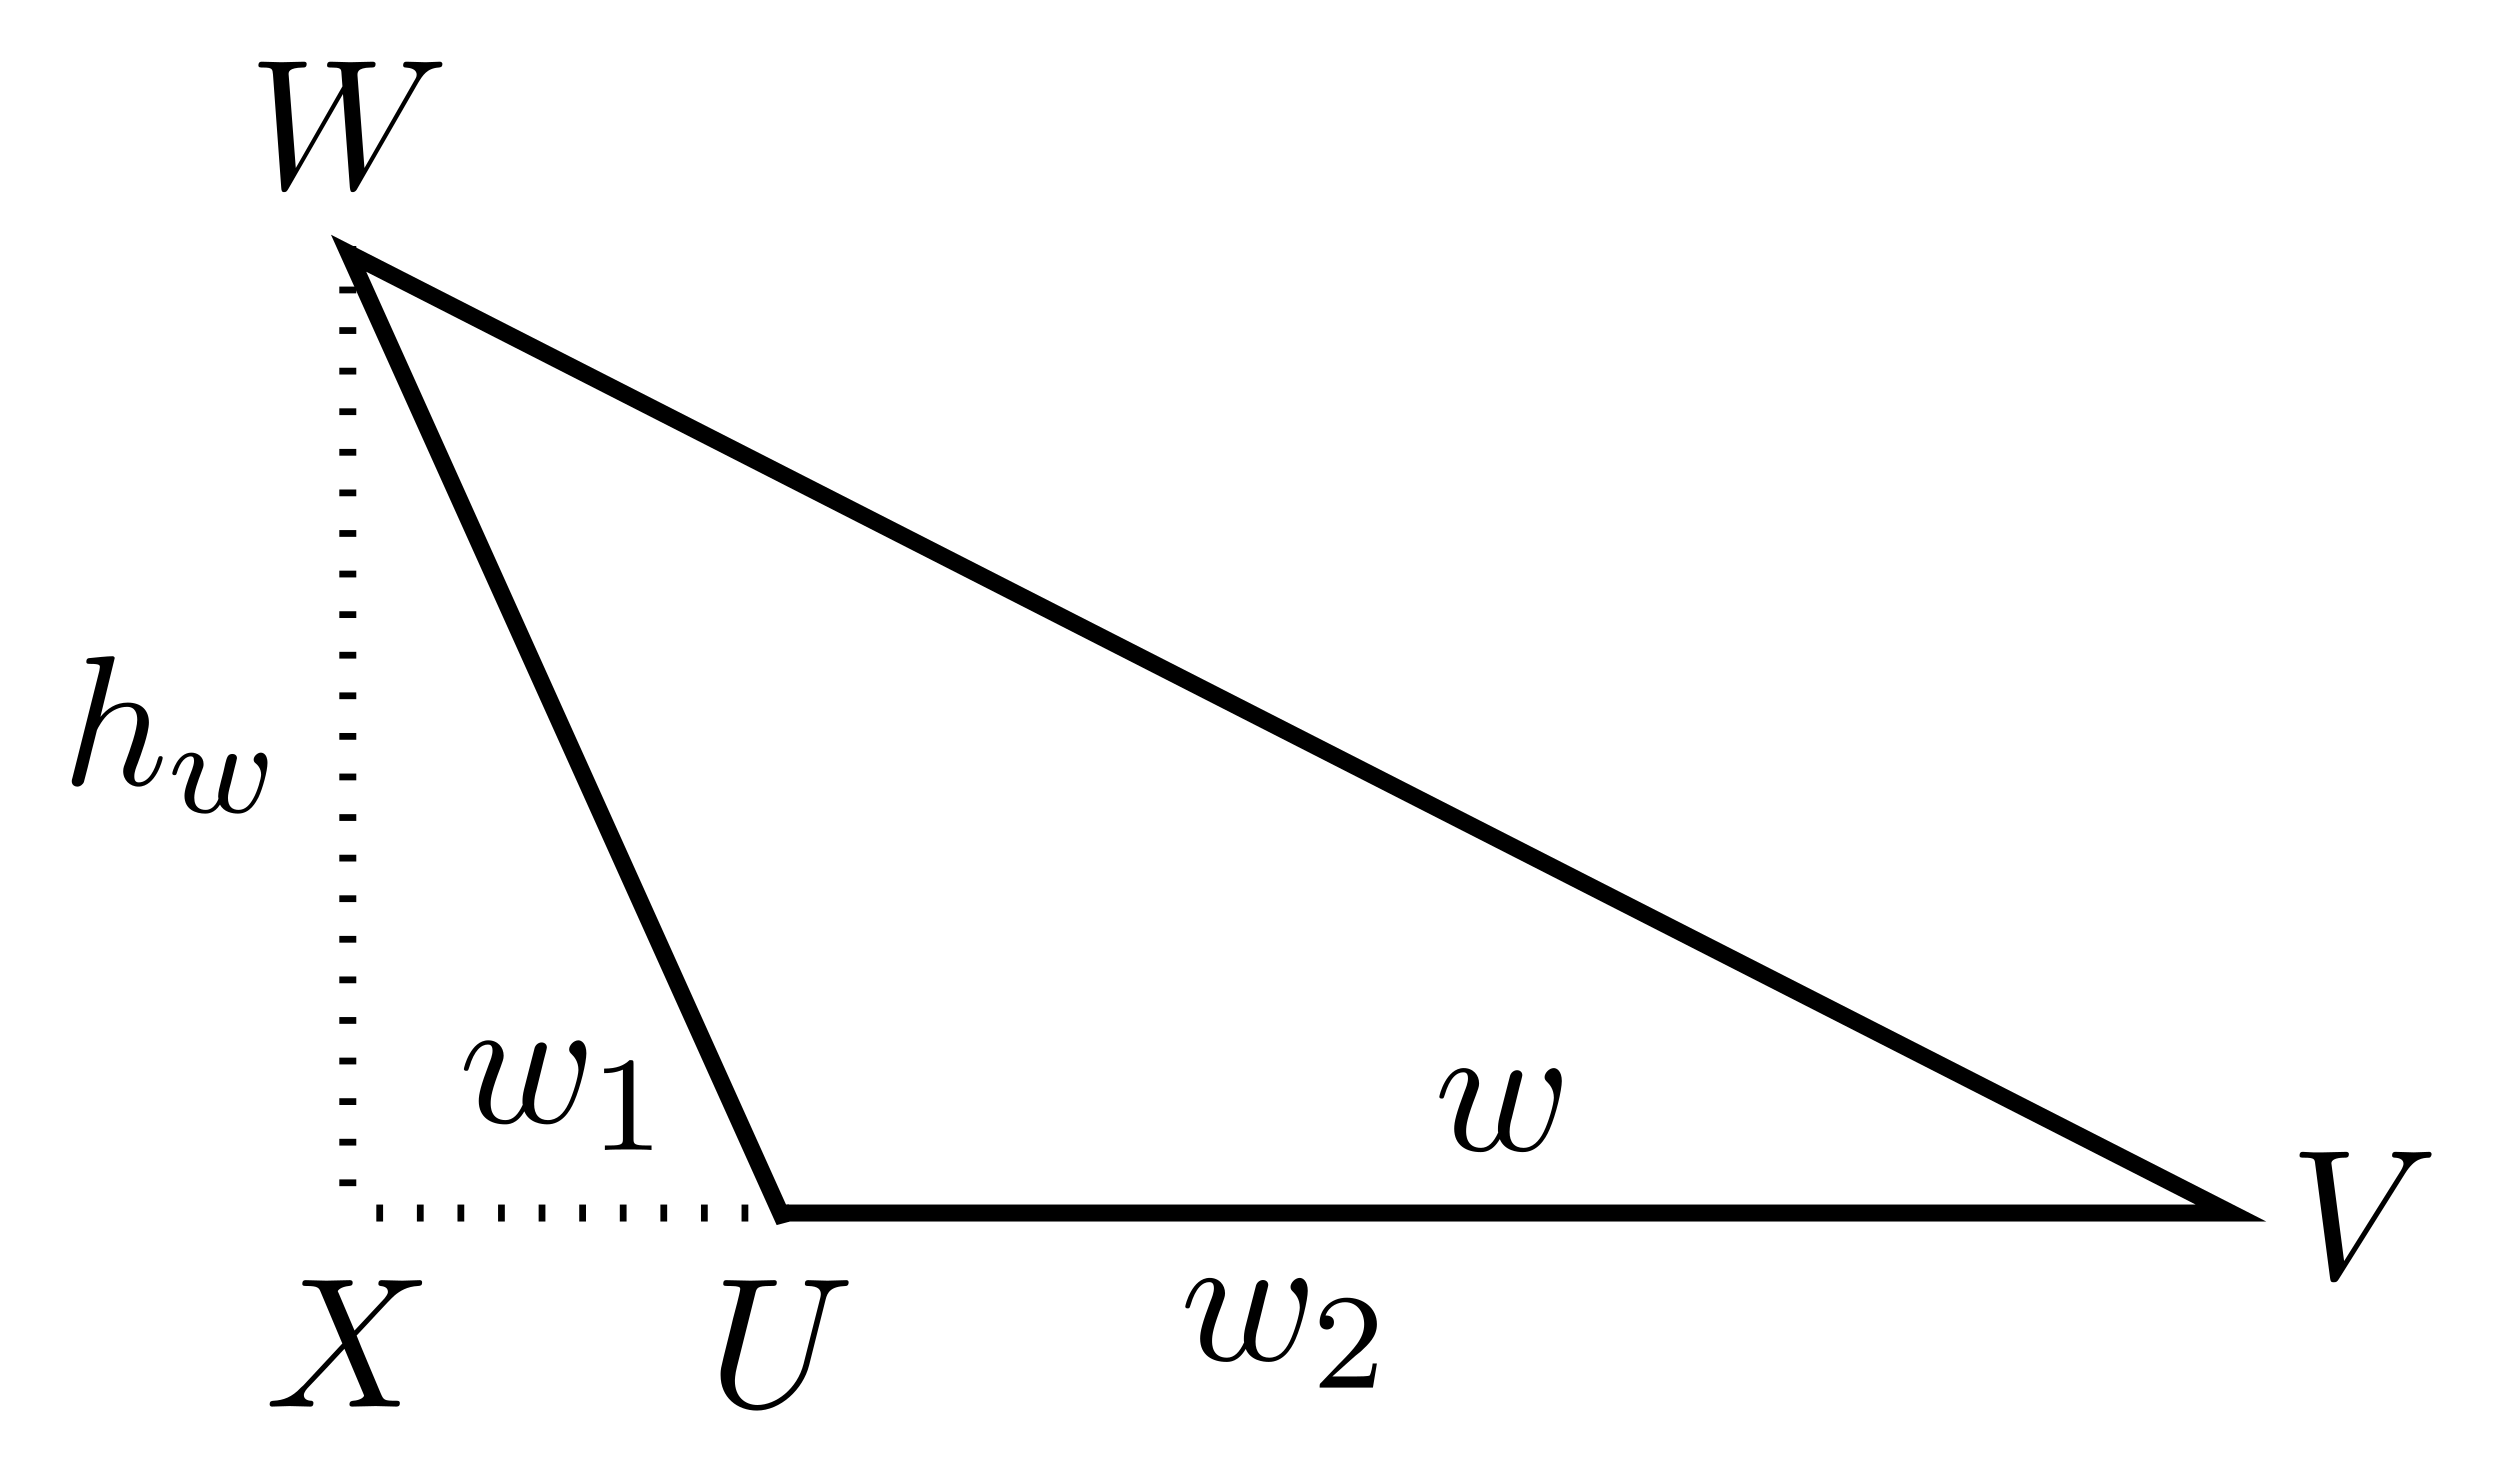
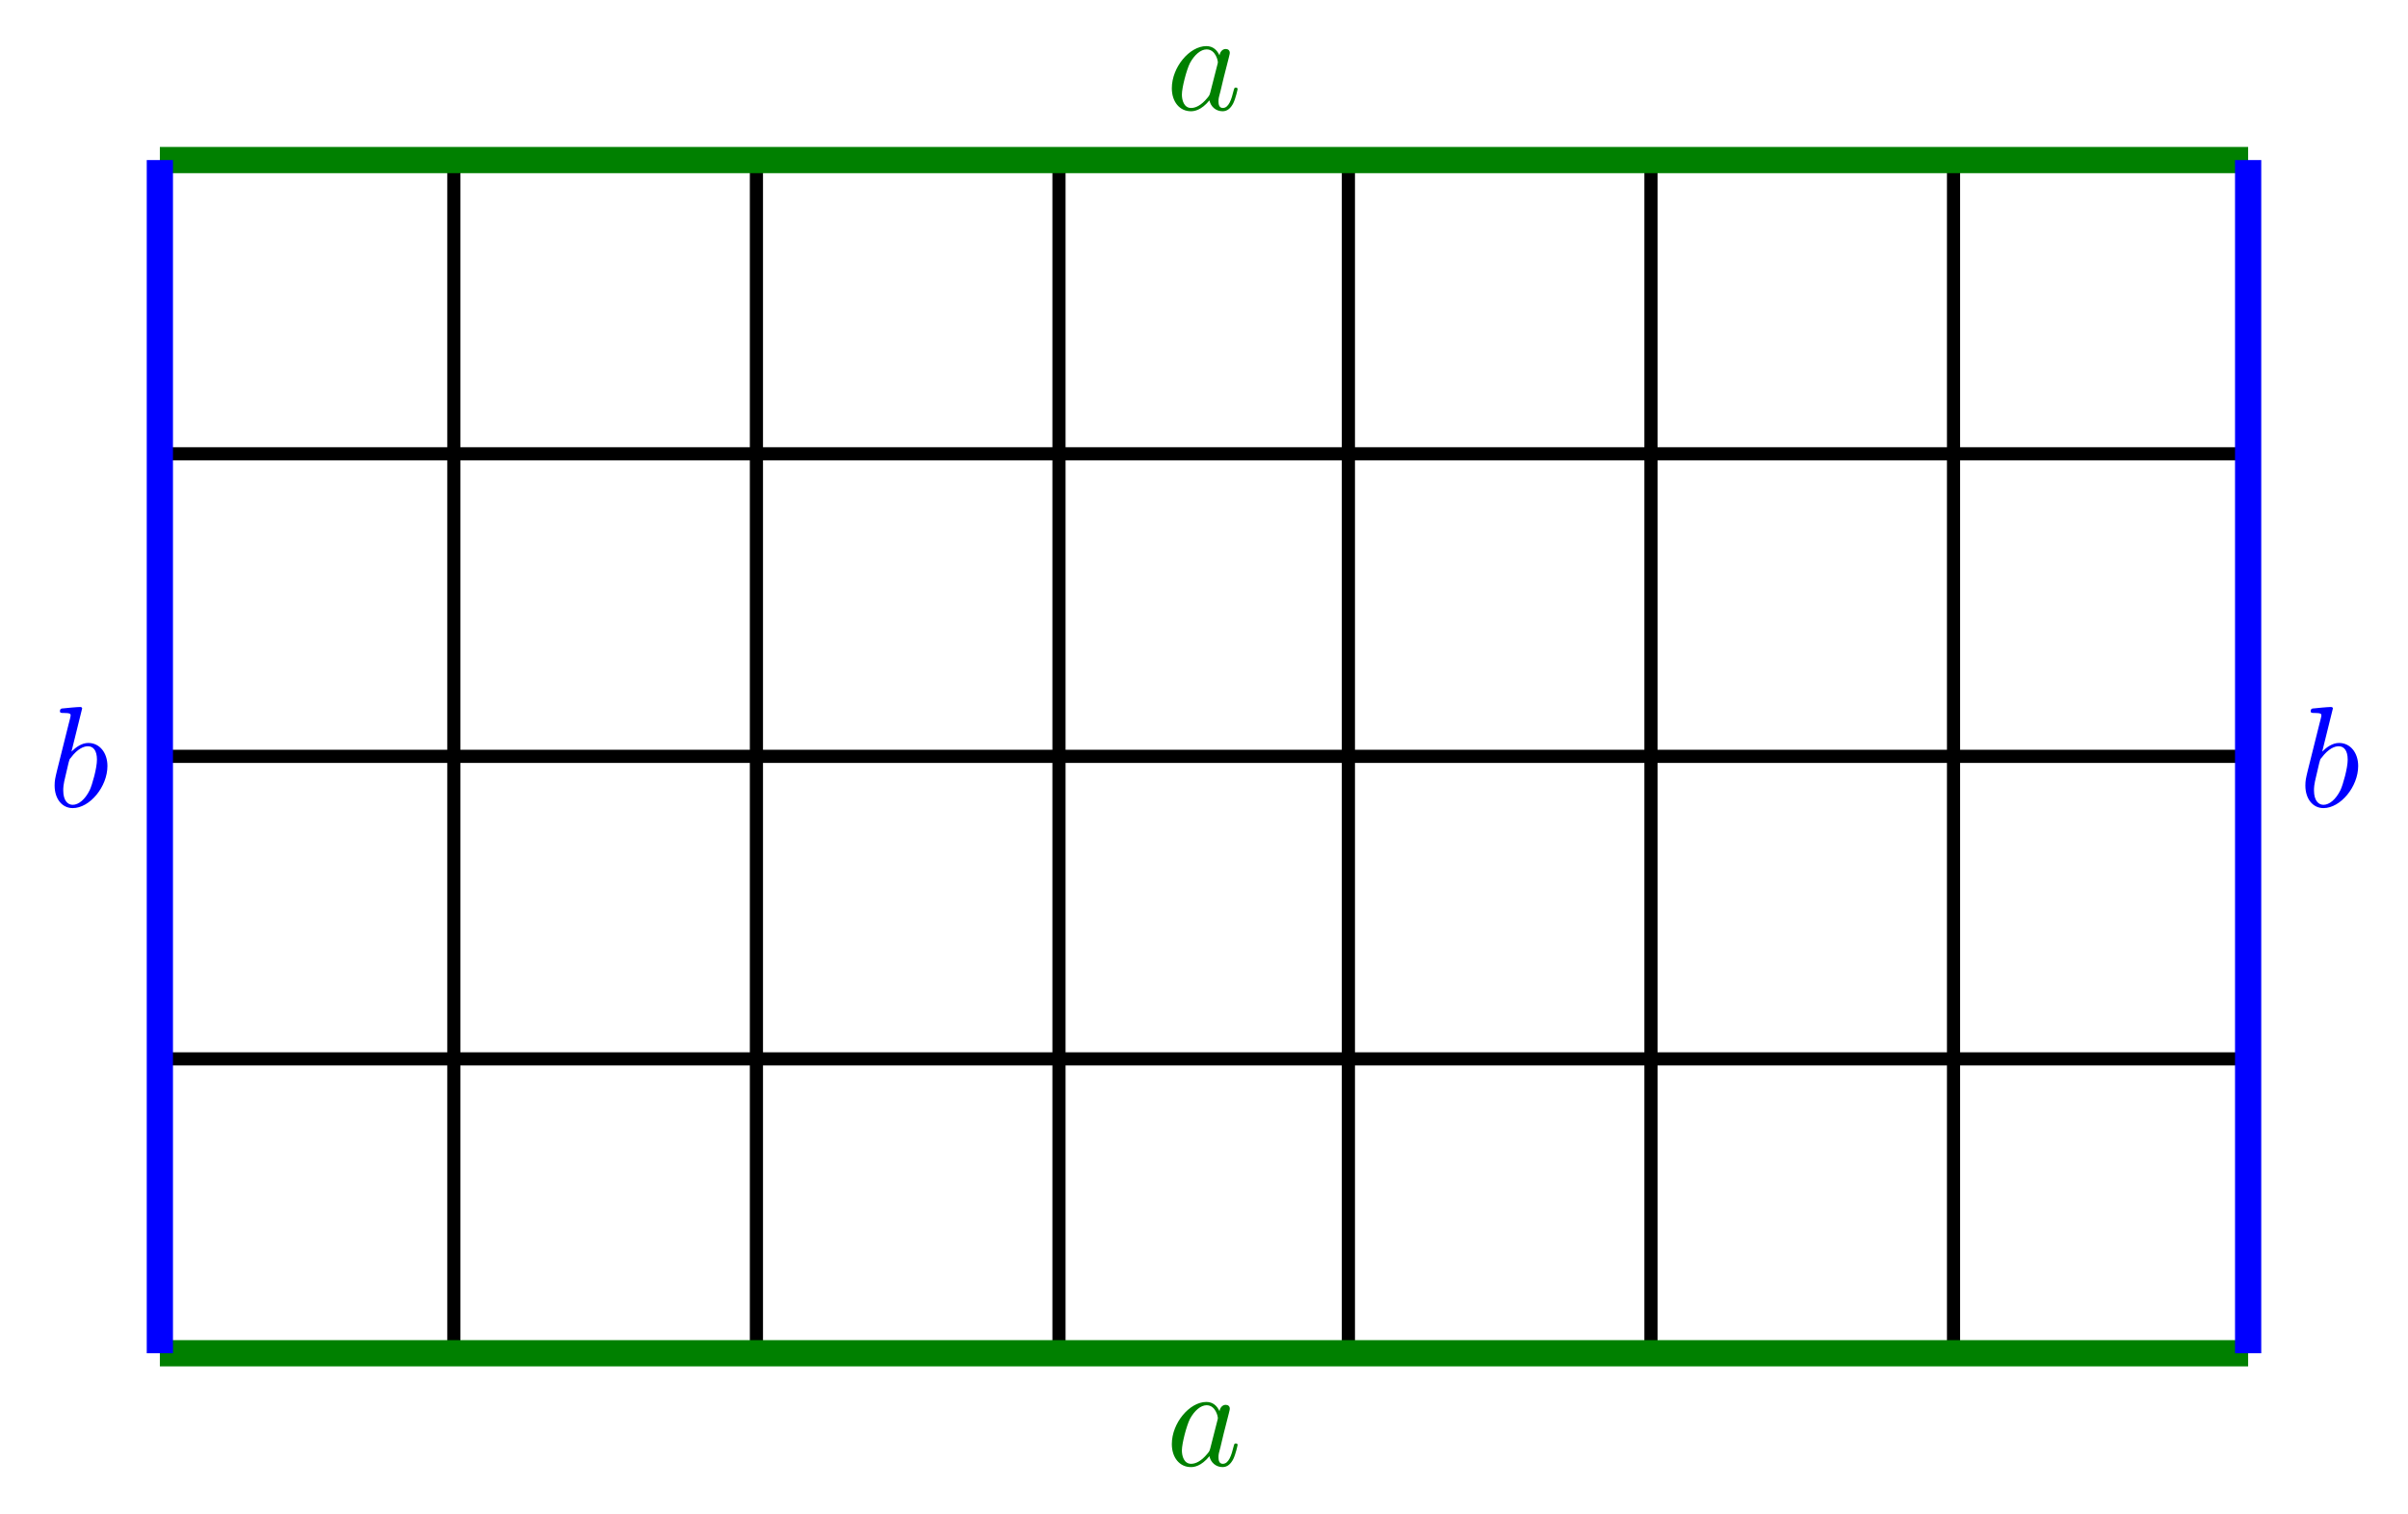
- <svg xmlns="http://www.w3.org/2000/svg" xmlns:xlink="http://www.w3.org/1999/xlink" width="147.356pt" height="86.544pt" viewBox="0 0 147.356 86.544" version="1.1">
+ <svg xmlns="http://www.w3.org/2000/svg" xmlns:xlink="http://www.w3.org/1999/xlink" width="183.047pt" height="115.045pt" viewBox="0 0 183.047 115.045" version="1.1">
  <defs>
    <g>
      <symbol overflow="visible" id="glyph0-0">
        <path style="stroke:none;" d="" />
      </symbol>
      <symbol overflow="visible" id="glyph0-1">
-         <path style="stroke:none;" d="M 6.922 -6.297 C 7.031 -6.75 7.234 -7.078 8.109 -7.109 C 8.156 -7.109 8.281 -7.125 8.281 -7.328 C 8.281 -7.344 8.281 -7.453 8.141 -7.453 C 7.781 -7.453 7.406 -7.422 7.031 -7.422 C 6.656 -7.422 6.266 -7.453 5.906 -7.453 C 5.828 -7.453 5.703 -7.453 5.703 -7.234 C 5.703 -7.109 5.812 -7.109 5.906 -7.109 C 6.516 -7.094 6.641 -6.875 6.641 -6.625 C 6.641 -6.594 6.625 -6.438 6.609 -6.406 L 5.625 -2.516 C 5.25 -1.047 4 -0.094 2.906 -0.094 C 2.172 -0.094 1.578 -0.578 1.578 -1.516 C 1.578 -1.531 1.578 -1.891 1.703 -2.359 L 2.766 -6.609 C 2.859 -7 2.875 -7.109 3.672 -7.109 C 3.953 -7.109 4.047 -7.109 4.047 -7.328 C 4.047 -7.453 3.922 -7.453 3.891 -7.453 C 3.594 -7.453 2.797 -7.422 2.5 -7.422 C 2.188 -7.422 1.406 -7.453 1.094 -7.453 C 1 -7.453 0.891 -7.453 0.891 -7.234 C 0.891 -7.109 0.984 -7.109 1.188 -7.109 C 1.203 -7.109 1.422 -7.109 1.609 -7.094 C 1.797 -7.062 1.891 -7.062 1.891 -6.922 C 1.891 -6.844 1.781 -6.391 1.719 -6.141 L 1.469 -5.188 C 1.375 -4.75 0.844 -2.688 0.812 -2.484 C 0.734 -2.188 0.734 -2.016 0.734 -1.859 C 0.734 -0.531 1.719 0.234 2.875 0.234 C 4.25 0.234 5.594 -1 5.953 -2.438 Z " />
+         <path style="stroke:none;" d="M 4.062 -4.125 C 3.875 -4.531 3.562 -4.828 3.062 -4.828 C 1.781 -4.828 0.438 -3.219 0.438 -1.625 C 0.438 -0.594 1.031 0.125 1.891 0.125 C 2.109 0.125 2.656 0.078 3.297 -0.703 C 3.391 -0.234 3.781 0.125 4.297 0.125 C 4.672 0.125 4.922 -0.125 5.109 -0.484 C 5.297 -0.875 5.438 -1.531 5.438 -1.562 C 5.438 -1.672 5.328 -1.672 5.297 -1.672 C 5.188 -1.672 5.188 -1.625 5.141 -1.469 C 4.969 -0.766 4.766 -0.125 4.312 -0.125 C 4.031 -0.125 3.984 -0.406 3.984 -0.625 C 3.984 -0.859 4.016 -0.953 4.141 -1.422 C 4.25 -1.891 4.281 -2 4.375 -2.406 L 4.766 -3.938 C 4.844 -4.25 4.844 -4.266 4.844 -4.312 C 4.844 -4.5 4.719 -4.609 4.531 -4.609 C 4.266 -4.609 4.094 -4.359 4.062 -4.125 Z M 3.359 -1.297 C 3.297 -1.094 3.297 -1.078 3.141 -0.891 C 2.656 -0.297 2.219 -0.125 1.906 -0.125 C 1.359 -0.125 1.203 -0.719 1.203 -1.141 C 1.203 -1.688 1.562 -3.031 1.812 -3.531 C 2.156 -4.172 2.641 -4.578 3.078 -4.578 C 3.781 -4.578 3.938 -3.688 3.938 -3.625 C 3.938 -3.562 3.922 -3.484 3.906 -3.438 Z " />
      </symbol>
      <symbol overflow="visible" id="glyph0-2">
-         <path style="stroke:none;" d="M 6.844 -6.203 C 7.391 -7.062 7.844 -7.094 8.25 -7.109 C 8.375 -7.125 8.391 -7.312 8.391 -7.312 C 8.391 -7.406 8.328 -7.453 8.25 -7.453 C 7.969 -7.453 7.641 -7.422 7.344 -7.422 C 6.984 -7.422 6.625 -7.453 6.266 -7.453 C 6.203 -7.453 6.062 -7.453 6.062 -7.234 C 6.062 -7.125 6.156 -7.109 6.234 -7.109 C 6.531 -7.094 6.734 -6.984 6.734 -6.75 C 6.734 -6.594 6.578 -6.344 6.578 -6.344 L 3.234 -1.016 L 2.484 -6.781 C 2.484 -6.969 2.734 -7.109 3.234 -7.109 C 3.391 -7.109 3.516 -7.109 3.516 -7.328 C 3.516 -7.422 3.422 -7.453 3.359 -7.453 C 2.922 -7.453 2.453 -7.422 2 -7.422 C 1.812 -7.422 1.609 -7.422 1.406 -7.422 C 1.203 -7.422 1 -7.453 0.812 -7.453 C 0.734 -7.453 0.609 -7.453 0.609 -7.234 C 0.609 -7.109 0.703 -7.109 0.891 -7.109 C 1.5 -7.109 1.5 -7.016 1.531 -6.734 L 2.406 -0.016 C 2.438 0.203 2.469 0.234 2.625 0.234 C 2.797 0.234 2.828 0.188 2.922 0.047 Z " />
-       </symbol>
-       <symbol overflow="visible" id="glyph0-3">
-         <path style="stroke:none;" d="M 5.297 -4.484 L 4.375 -6.656 C 4.344 -6.734 4.312 -6.781 4.312 -6.797 C 4.312 -6.859 4.5 -7.062 4.969 -7.109 C 5.078 -7.125 5.188 -7.125 5.188 -7.312 C 5.188 -7.453 5.047 -7.453 5.016 -7.453 C 4.562 -7.453 4.094 -7.422 3.641 -7.422 C 3.375 -7.422 2.688 -7.453 2.422 -7.453 C 2.359 -7.453 2.219 -7.453 2.219 -7.234 C 2.219 -7.109 2.328 -7.109 2.469 -7.109 C 3.125 -7.109 3.203 -7 3.297 -6.766 L 4.578 -3.719 L 2.281 -1.25 L 2.141 -1.125 C 1.609 -0.547 1.094 -0.375 0.531 -0.344 C 0.391 -0.328 0.297 -0.328 0.297 -0.125 C 0.297 -0.109 0.297 0 0.438 0 C 0.766 0 1.125 -0.031 1.469 -0.031 C 1.859 -0.031 2.297 0 2.688 0 C 2.75 0 2.875 0 2.875 -0.219 C 2.875 -0.328 2.766 -0.344 2.75 -0.344 C 2.656 -0.344 2.312 -0.375 2.312 -0.672 C 2.312 -0.844 2.469 -1.031 2.609 -1.172 L 3.719 -2.344 L 4.703 -3.406 L 5.797 -0.812 C 5.844 -0.688 5.859 -0.672 5.859 -0.656 C 5.859 -0.562 5.656 -0.375 5.219 -0.344 C 5.109 -0.328 5 -0.312 5 -0.125 C 5 0 5.125 0 5.172 0 C 5.469 0 6.234 -0.031 6.547 -0.031 C 6.812 -0.031 7.484 0 7.75 0 C 7.828 0 7.969 0 7.969 -0.203 C 7.969 -0.344 7.859 -0.344 7.766 -0.344 C 7.031 -0.344 7.016 -0.375 6.828 -0.812 C 6.406 -1.828 5.672 -3.531 5.422 -4.188 C 6.156 -4.953 7.312 -6.25 7.656 -6.547 C 7.969 -6.812 8.391 -7.078 9.047 -7.109 C 9.188 -7.125 9.281 -7.125 9.281 -7.328 C 9.281 -7.344 9.281 -7.453 9.141 -7.453 C 8.812 -7.453 8.453 -7.422 8.109 -7.422 C 7.703 -7.422 7.297 -7.453 6.906 -7.453 C 6.844 -7.453 6.703 -7.453 6.703 -7.234 C 6.703 -7.156 6.75 -7.125 6.828 -7.109 C 6.922 -7.094 7.266 -7.078 7.266 -6.766 C 7.266 -6.625 7.141 -6.484 7.062 -6.375 Z " />
-       </symbol>
-       <symbol overflow="visible" id="glyph0-4">
-         <path style="stroke:none;" d="M 10 -6.188 C 10.281 -6.656 10.531 -7.062 11.219 -7.109 C 11.328 -7.125 11.438 -7.125 11.438 -7.328 C 11.438 -7.375 11.391 -7.453 11.297 -7.453 C 11.031 -7.453 10.734 -7.422 10.453 -7.422 C 10.094 -7.422 9.688 -7.453 9.328 -7.453 C 9.266 -7.453 9.125 -7.453 9.125 -7.234 C 9.125 -7.125 9.219 -7.109 9.281 -7.109 C 9.547 -7.094 9.922 -7.016 9.922 -6.688 C 9.922 -6.562 9.875 -6.484 9.781 -6.328 L 6.844 -1.188 L 6.438 -6.594 C 6.422 -6.812 6.406 -7.094 7.203 -7.109 C 7.391 -7.109 7.5 -7.109 7.5 -7.328 C 7.5 -7.438 7.375 -7.453 7.328 -7.453 C 6.891 -7.453 6.438 -7.422 6 -7.422 C 5.75 -7.422 5.109 -7.453 4.859 -7.453 C 4.781 -7.453 4.641 -7.453 4.641 -7.234 C 4.641 -7.109 4.75 -7.109 4.906 -7.109 C 5.391 -7.109 5.469 -7.047 5.484 -6.844 L 5.547 -6 L 2.797 -1.188 L 2.375 -6.719 C 2.375 -6.844 2.375 -7.094 3.203 -7.109 C 3.312 -7.109 3.438 -7.109 3.438 -7.328 C 3.438 -7.453 3.297 -7.453 3.281 -7.453 C 2.844 -7.453 2.391 -7.422 1.938 -7.422 C 1.562 -7.422 1.172 -7.453 0.797 -7.453 C 0.734 -7.453 0.594 -7.453 0.594 -7.234 C 0.594 -7.109 0.703 -7.109 0.875 -7.109 C 1.422 -7.109 1.422 -7.016 1.453 -6.703 L 1.938 -0.047 C 1.953 0.156 1.969 0.234 2.109 0.234 C 2.25 0.234 2.281 0.172 2.375 0.016 L 5.578 -5.547 L 5.984 -0.047 C 6.016 0.188 6.031 0.234 6.156 0.234 C 6.297 0.234 6.375 0.125 6.422 0.031 Z " />
-       </symbol>
-       <symbol overflow="visible" id="glyph0-5">
-         <path style="stroke:none;" d="M 5.031 -3.703 C 5.094 -3.938 5.203 -4.344 5.203 -4.406 C 5.203 -4.609 5.047 -4.703 4.891 -4.703 C 4.75 -4.703 4.562 -4.609 4.484 -4.391 C 4.453 -4.312 3.938 -2.234 3.859 -1.953 C 3.781 -1.625 3.766 -1.422 3.766 -1.234 C 3.766 -1.109 3.766 -1.094 3.781 -1.031 C 3.516 -0.453 3.203 -0.125 2.766 -0.125 C 1.891 -0.125 1.891 -0.922 1.891 -1.109 C 1.891 -1.469 1.953 -1.891 2.469 -3.234 C 2.578 -3.562 2.656 -3.703 2.656 -3.922 C 2.656 -4.422 2.297 -4.828 1.75 -4.828 C 0.719 -4.828 0.312 -3.234 0.312 -3.141 C 0.312 -3.031 0.422 -3.031 0.453 -3.031 C 0.562 -3.031 0.562 -3.047 0.625 -3.234 C 0.922 -4.25 1.344 -4.578 1.719 -4.578 C 1.828 -4.578 2 -4.562 2 -4.219 C 2 -3.953 1.875 -3.641 1.797 -3.453 C 1.312 -2.172 1.188 -1.672 1.188 -1.25 C 1.188 -0.266 1.922 0.125 2.734 0.125 C 2.922 0.125 3.438 0.125 3.875 -0.641 C 4.156 0.047 4.906 0.125 5.234 0.125 C 6.047 0.125 6.531 -0.562 6.812 -1.219 C 7.188 -2.078 7.531 -3.531 7.531 -4.062 C 7.531 -4.656 7.234 -4.828 7.062 -4.828 C 6.781 -4.828 6.516 -4.531 6.516 -4.297 C 6.516 -4.156 6.578 -4.094 6.672 -4 C 6.797 -3.875 7.062 -3.594 7.062 -3.078 C 7.062 -2.703 6.75 -1.641 6.469 -1.078 C 6.188 -0.5 5.797 -0.125 5.266 -0.125 C 4.75 -0.125 4.453 -0.453 4.453 -1.062 C 4.453 -1.375 4.531 -1.719 4.578 -1.859 Z " />
-       </symbol>
-       <symbol overflow="visible" id="glyph0-6">
-         <path style="stroke:none;" d="M 3.125 -7.453 C 3.125 -7.453 3.125 -7.562 2.984 -7.562 C 2.734 -7.562 1.938 -7.484 1.656 -7.453 C 1.578 -7.453 1.453 -7.438 1.453 -7.234 C 1.453 -7.109 1.547 -7.109 1.719 -7.109 C 2.234 -7.109 2.25 -7.031 2.25 -6.922 L 2.219 -6.703 L 0.641 -0.422 C 0.594 -0.266 0.594 -0.25 0.594 -0.188 C 0.594 0.062 0.812 0.125 0.922 0.125 C 1.094 0.125 1.266 -0.016 1.312 -0.156 L 1.531 -1 L 1.766 -1.969 C 1.828 -2.219 1.891 -2.453 1.953 -2.703 C 1.969 -2.766 2.062 -3.125 2.078 -3.203 C 2.109 -3.297 2.438 -3.906 2.812 -4.203 C 3.047 -4.375 3.391 -4.578 3.859 -4.578 C 4.328 -4.578 4.453 -4.203 4.453 -3.812 C 4.453 -3.234 4.031 -2.047 3.781 -1.375 C 3.688 -1.125 3.625 -1 3.625 -0.781 C 3.625 -0.266 4.016 0.125 4.531 0.125 C 5.547 0.125 5.953 -1.469 5.953 -1.562 C 5.953 -1.672 5.859 -1.672 5.828 -1.672 C 5.719 -1.672 5.719 -1.641 5.656 -1.469 C 5.5 -0.891 5.141 -0.125 4.547 -0.125 C 4.359 -0.125 4.281 -0.234 4.281 -0.484 C 4.281 -0.75 4.391 -1.016 4.484 -1.25 C 4.656 -1.719 5.141 -3.016 5.141 -3.656 C 5.141 -4.359 4.719 -4.828 3.891 -4.828 C 3.203 -4.828 2.688 -4.484 2.281 -3.984 Z " />
-       </symbol>
-       <symbol overflow="visible" id="glyph1-0">
-         <path style="stroke:none;" d="" />
-       </symbol>
-       <symbol overflow="visible" id="glyph1-1">
-         <path style="stroke:none;" d="M 2.25 -1.625 C 2.375 -1.75 2.703 -2.016 2.844 -2.125 C 3.328 -2.578 3.797 -3.016 3.797 -3.734 C 3.797 -4.688 3 -5.297 2.016 -5.297 C 1.047 -5.297 0.422 -4.578 0.422 -3.859 C 0.422 -3.469 0.734 -3.422 0.844 -3.422 C 1.016 -3.422 1.266 -3.531 1.266 -3.844 C 1.266 -4.25 0.859 -4.25 0.766 -4.25 C 1 -4.844 1.531 -5.031 1.922 -5.031 C 2.656 -5.031 3.047 -4.406 3.047 -3.734 C 3.047 -2.906 2.469 -2.297 1.516 -1.344 L 0.516 -0.297 C 0.422 -0.219 0.422 -0.203 0.422 0 L 3.562 0 L 3.797 -1.422 L 3.547 -1.422 C 3.531 -1.266 3.469 -0.875 3.375 -0.719 C 3.328 -0.656 2.719 -0.656 2.594 -0.656 L 1.172 -0.656 Z " />
-       </symbol>
-       <symbol overflow="visible" id="glyph1-2">
-         <path style="stroke:none;" d="M 2.5 -5.078 C 2.5 -5.297 2.484 -5.297 2.266 -5.297 C 1.938 -4.984 1.516 -4.797 0.766 -4.797 L 0.766 -4.531 C 0.984 -4.531 1.406 -4.531 1.875 -4.734 L 1.875 -0.656 C 1.875 -0.359 1.844 -0.266 1.094 -0.266 L 0.812 -0.266 L 0.812 0 C 1.141 -0.031 1.828 -0.031 2.188 -0.031 C 2.547 -0.031 3.234 -0.031 3.562 0 L 3.562 -0.266 L 3.281 -0.266 C 2.531 -0.266 2.5 -0.359 2.5 -0.656 Z " />
-       </symbol>
-       <symbol overflow="visible" id="glyph2-0">
-         <path style="stroke:none;" d="" />
-       </symbol>
-       <symbol overflow="visible" id="glyph2-1">
-         <path style="stroke:none;" d="M 3.906 -2.609 C 3.953 -2.797 4.047 -3.141 4.047 -3.188 C 4.047 -3.391 3.875 -3.438 3.781 -3.438 C 3.5 -3.438 3.453 -3.234 3.359 -2.875 C 3.266 -2.453 3.234 -2.297 3.109 -1.844 C 3.031 -1.547 2.938 -1.172 2.938 -0.938 C 2.938 -0.906 2.953 -0.844 2.953 -0.797 C 2.953 -0.781 2.734 -0.141 2.203 -0.141 C 1.891 -0.141 1.531 -0.266 1.531 -0.859 C 1.531 -1.25 1.719 -1.766 1.969 -2.422 C 2.047 -2.625 2.078 -2.688 2.078 -2.844 C 2.078 -3.281 1.719 -3.516 1.359 -3.516 C 0.562 -3.516 0.234 -2.391 0.234 -2.297 C 0.234 -2.219 0.297 -2.188 0.359 -2.188 C 0.469 -2.188 0.469 -2.234 0.5 -2.312 C 0.703 -3.016 1.047 -3.297 1.328 -3.297 C 1.453 -3.297 1.516 -3.219 1.516 -3.031 C 1.516 -2.859 1.453 -2.672 1.406 -2.531 C 1.094 -1.734 0.953 -1.312 0.953 -0.969 C 0.953 -0.156 1.625 0.078 2.172 0.078 C 2.297 0.078 2.719 0.078 3.047 -0.453 C 3.266 -0.016 3.766 0.078 4.109 0.078 C 4.828 0.078 5.156 -0.594 5.312 -0.875 C 5.562 -1.391 5.844 -2.438 5.844 -2.906 C 5.844 -3.516 5.484 -3.516 5.453 -3.516 C 5.266 -3.516 5.031 -3.312 5.031 -3.109 C 5.031 -3 5.078 -2.938 5.141 -2.891 C 5.234 -2.812 5.469 -2.609 5.469 -2.219 C 5.469 -1.984 5.25 -1.234 5.016 -0.828 C 4.797 -0.422 4.531 -0.141 4.141 -0.141 C 3.781 -0.141 3.516 -0.328 3.516 -0.844 C 3.516 -1.047 3.562 -1.266 3.688 -1.719 Z " />
+         <path style="stroke:none;" d="M 2.609 -7.453 C 2.609 -7.453 2.609 -7.562 2.469 -7.562 C 2.219 -7.562 1.422 -7.484 1.141 -7.453 C 1.047 -7.453 0.922 -7.438 0.922 -7.234 C 0.922 -7.109 1.031 -7.109 1.188 -7.109 C 1.719 -7.109 1.734 -7.031 1.734 -6.922 C 1.734 -6.844 1.641 -6.484 1.578 -6.25 L 0.688 -2.688 C 0.562 -2.156 0.516 -1.969 0.516 -1.594 C 0.516 -0.562 1.094 0.125 1.891 0.125 C 3.188 0.125 4.531 -1.5 4.531 -3.078 C 4.531 -4.062 3.953 -4.828 3.078 -4.828 C 2.578 -4.828 2.125 -4.5 1.797 -4.172 Z M 1.578 -3.328 C 1.641 -3.562 1.641 -3.594 1.75 -3.703 C 2.281 -4.422 2.766 -4.578 3.047 -4.578 C 3.453 -4.578 3.734 -4.25 3.734 -3.562 C 3.734 -2.906 3.375 -1.656 3.188 -1.25 C 2.828 -0.516 2.328 -0.125 1.891 -0.125 C 1.531 -0.125 1.172 -0.422 1.172 -1.219 C 1.172 -1.422 1.172 -1.641 1.344 -2.328 Z " />
      </symbol>
    </g>
  </defs>
  <g id="surface1">
-     <g style="fill:rgb(0%,0%,0%);fill-opacity:1;">
-       <use xlink:href="#glyph0-1" x="41.739" y="82.908" />
+     <path style="fill:none;stroke-width:1;stroke-linecap:butt;stroke-linejoin:miter;stroke:rgb(0%,0%,0%);stroke-opacity:1;stroke-miterlimit:10;" d="M 23.024 -47.812 L 181.024 -47.812 M 23.024 -25.812 L 181.024 -25.812 M 23.024 -2.812 L 181.024 -2.812 M 23.024 20.188 L 181.024 20.188 M 23.024 42.188 L 181.024 42.188 M 23.024 -47.812 L 23.024 42.188 M 45.024 -47.812 L 45.024 42.188 M 68.024 -47.812 L 68.024 42.188 M 91.024 -47.812 L 91.024 42.188 M 113.024 -47.812 L 113.024 42.188 M 136.024 -47.812 L 136.024 42.188 M 159.024 -47.812 L 159.024 42.188 M 181.024 -47.812 L 181.024 42.188 " transform="matrix(1,0,0,-1,-10.524,54.688)" />
+     <path style="fill:none;stroke-width:1.993;stroke-linecap:butt;stroke-linejoin:miter;stroke:rgb(0%,50%,0%);stroke-opacity:1;stroke-miterlimit:10;" d="M 22.676 -48.191 L 181.419 -48.191 M 22.676 42.52 L 181.419 42.52 " transform="matrix(1,0,0,-1,-10.524,54.688)" />
+     <path style="fill:none;stroke-width:1.993;stroke-linecap:butt;stroke-linejoin:miter;stroke:rgb(0%,0%,100%);stroke-opacity:1;stroke-miterlimit:10;" d="M 22.676 -48.191 L 22.676 42.52 M 181.419 -48.191 L 181.419 42.52 " transform="matrix(1,0,0,-1,-10.524,54.688)" />
+     <g style="fill:rgb(0%,50%,0%);fill-opacity:1;">
+       <use xlink:href="#glyph0-1" x="88.64" y="111.409" />
    </g>
-     <g style="fill:rgb(0%,0%,0%);fill-opacity:1;">
-       <use xlink:href="#glyph0-2" x="134.933" y="75.346" />
+     <g style="fill:rgb(0%,50%,0%);fill-opacity:1;">
+       <use xlink:href="#glyph0-1" x="88.64" y="8.333" />
    </g>
-     <g style="fill:rgb(0%,0%,0%);fill-opacity:1;">
-       <use xlink:href="#glyph0-3" x="15.599" y="82.908" />
+     <g style="fill:rgb(0%,0%,100%);fill-opacity:1;">
+       <use xlink:href="#glyph0-2" x="3.636" y="61.31" />
    </g>
-     <g style="fill:rgb(0%,0%,0%);fill-opacity:1;">
-       <use xlink:href="#glyph0-4" x="14.637" y="11.09" />
-     </g>
-     <path style="fill:none;stroke-width:1;stroke-linecap:butt;stroke-linejoin:miter;stroke:rgb(0%,0%,0%);stroke-opacity:1;stroke-miterlimit:10;" d="M 0.442 0.118 L 85.442 0.118 L -25.511 56.692 L 0.001 0.001 Z " transform="matrix(1,0,0,-1,46.058,71.618)" />
-     <g style="fill:rgb(0%,0%,0%);fill-opacity:1;">
-       <use xlink:href="#glyph0-5" x="84.526" y="67.783" />
-     </g>
-     <g style="fill:rgb(0%,0%,0%);fill-opacity:1;">
-       <use xlink:href="#glyph0-5" x="69.551" y="80.15" />
-     </g>
-     <g style="fill:rgb(0%,0%,0%);fill-opacity:1;">
-       <use xlink:href="#glyph1-1" x="77.361" y="81.787" />
-     </g>
-     <path style="fill:none;stroke-width:1;stroke-linecap:butt;stroke-linejoin:miter;stroke:rgb(0%,0%,0%);stroke-opacity:1;stroke-dasharray:0.399,1.993;stroke-miterlimit:10;" d="M -25.558 57.118 L -25.558 0.118 " transform="matrix(1,0,0,-1,46.058,71.618)" />
-     <g style="fill:rgb(0%,0%,0%);fill-opacity:1;">
-       <use xlink:href="#glyph0-6" x="3.636" y="46.241" />
-     </g>
-     <g style="fill:rgb(0%,0%,0%);fill-opacity:1;">
-       <use xlink:href="#glyph2-1" x="9.921" y="47.878" />
-     </g>
-     <path style="fill:none;stroke-width:1;stroke-linecap:butt;stroke-linejoin:miter;stroke:rgb(0%,0%,0%);stroke-opacity:1;stroke-dasharray:0.399,1.993;stroke-miterlimit:10;" d="M 0.442 0.118 L -25.558 0.118 " transform="matrix(1,0,0,-1,46.058,71.618)" />
-     <g style="fill:rgb(0%,0%,0%);fill-opacity:1;">
-       <use xlink:href="#glyph0-5" x="27.031" y="66.147" />
-     </g>
-     <g style="fill:rgb(0%,0%,0%);fill-opacity:1;">
-       <use xlink:href="#glyph1-2" x="34.841" y="67.783" />
+     <g style="fill:rgb(0%,0%,100%);fill-opacity:1;">
+       <use xlink:href="#glyph0-2" x="174.729" y="61.31" />
    </g>
  </g>
</svg>
